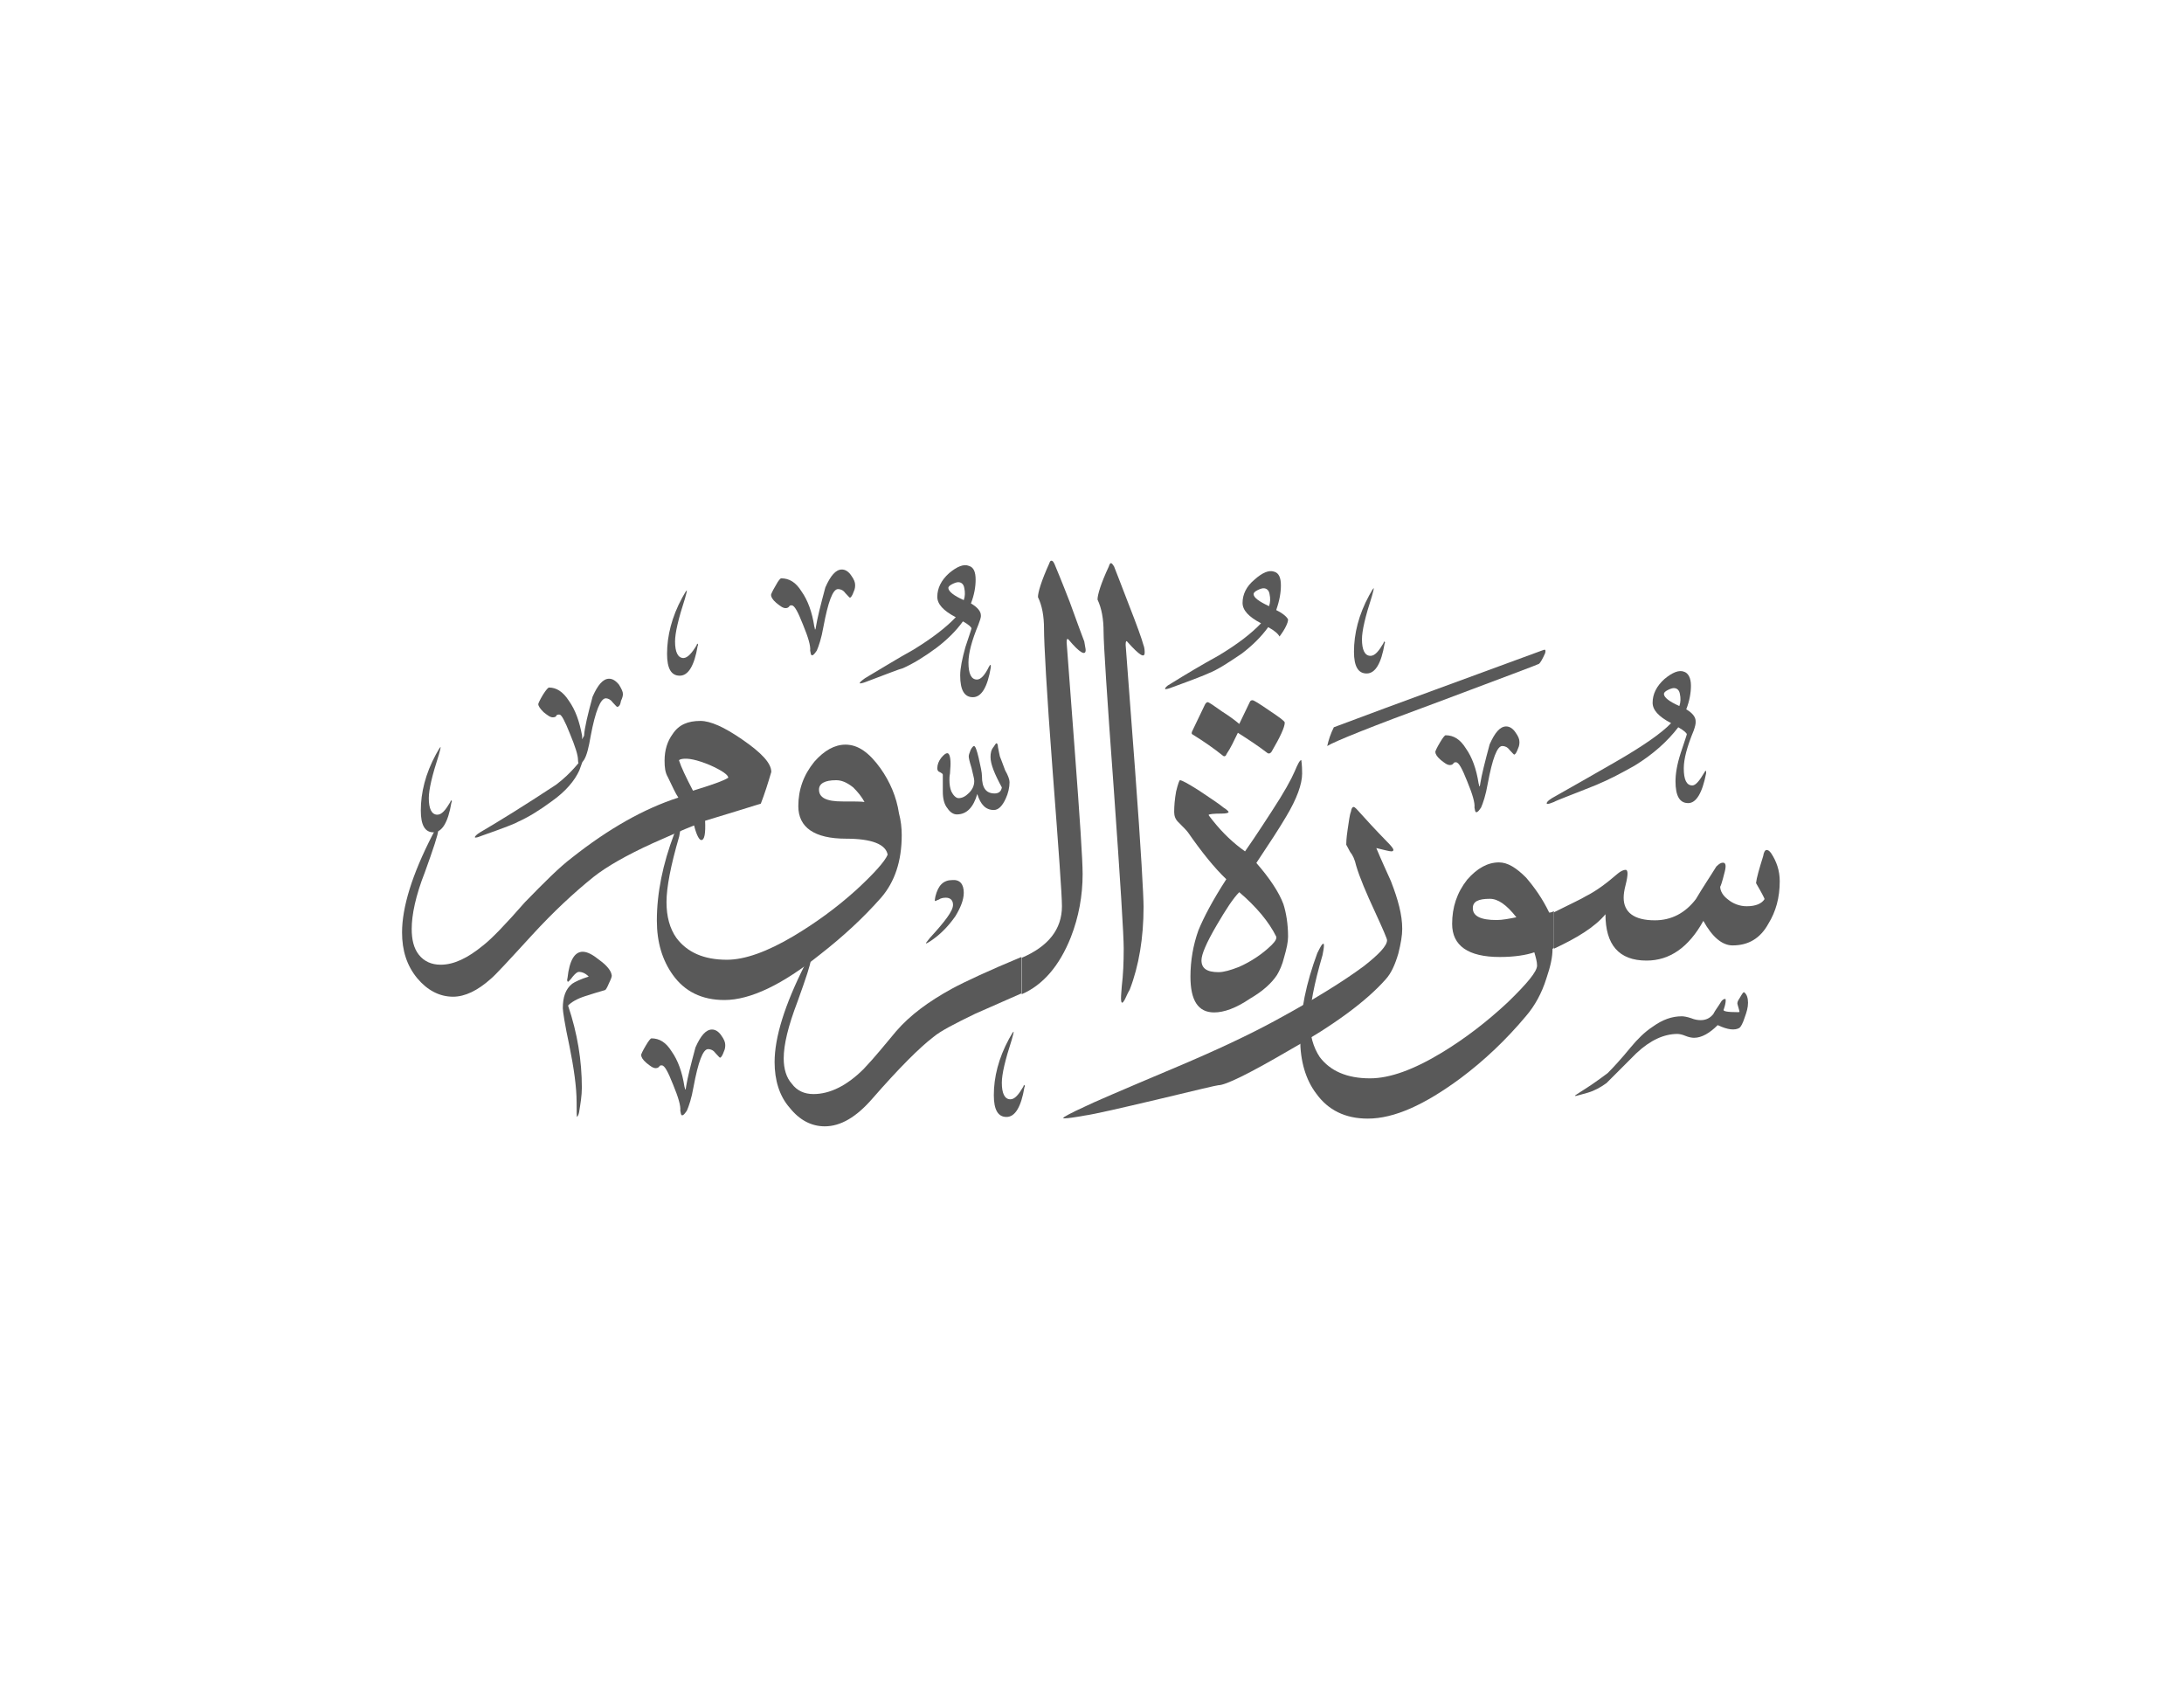
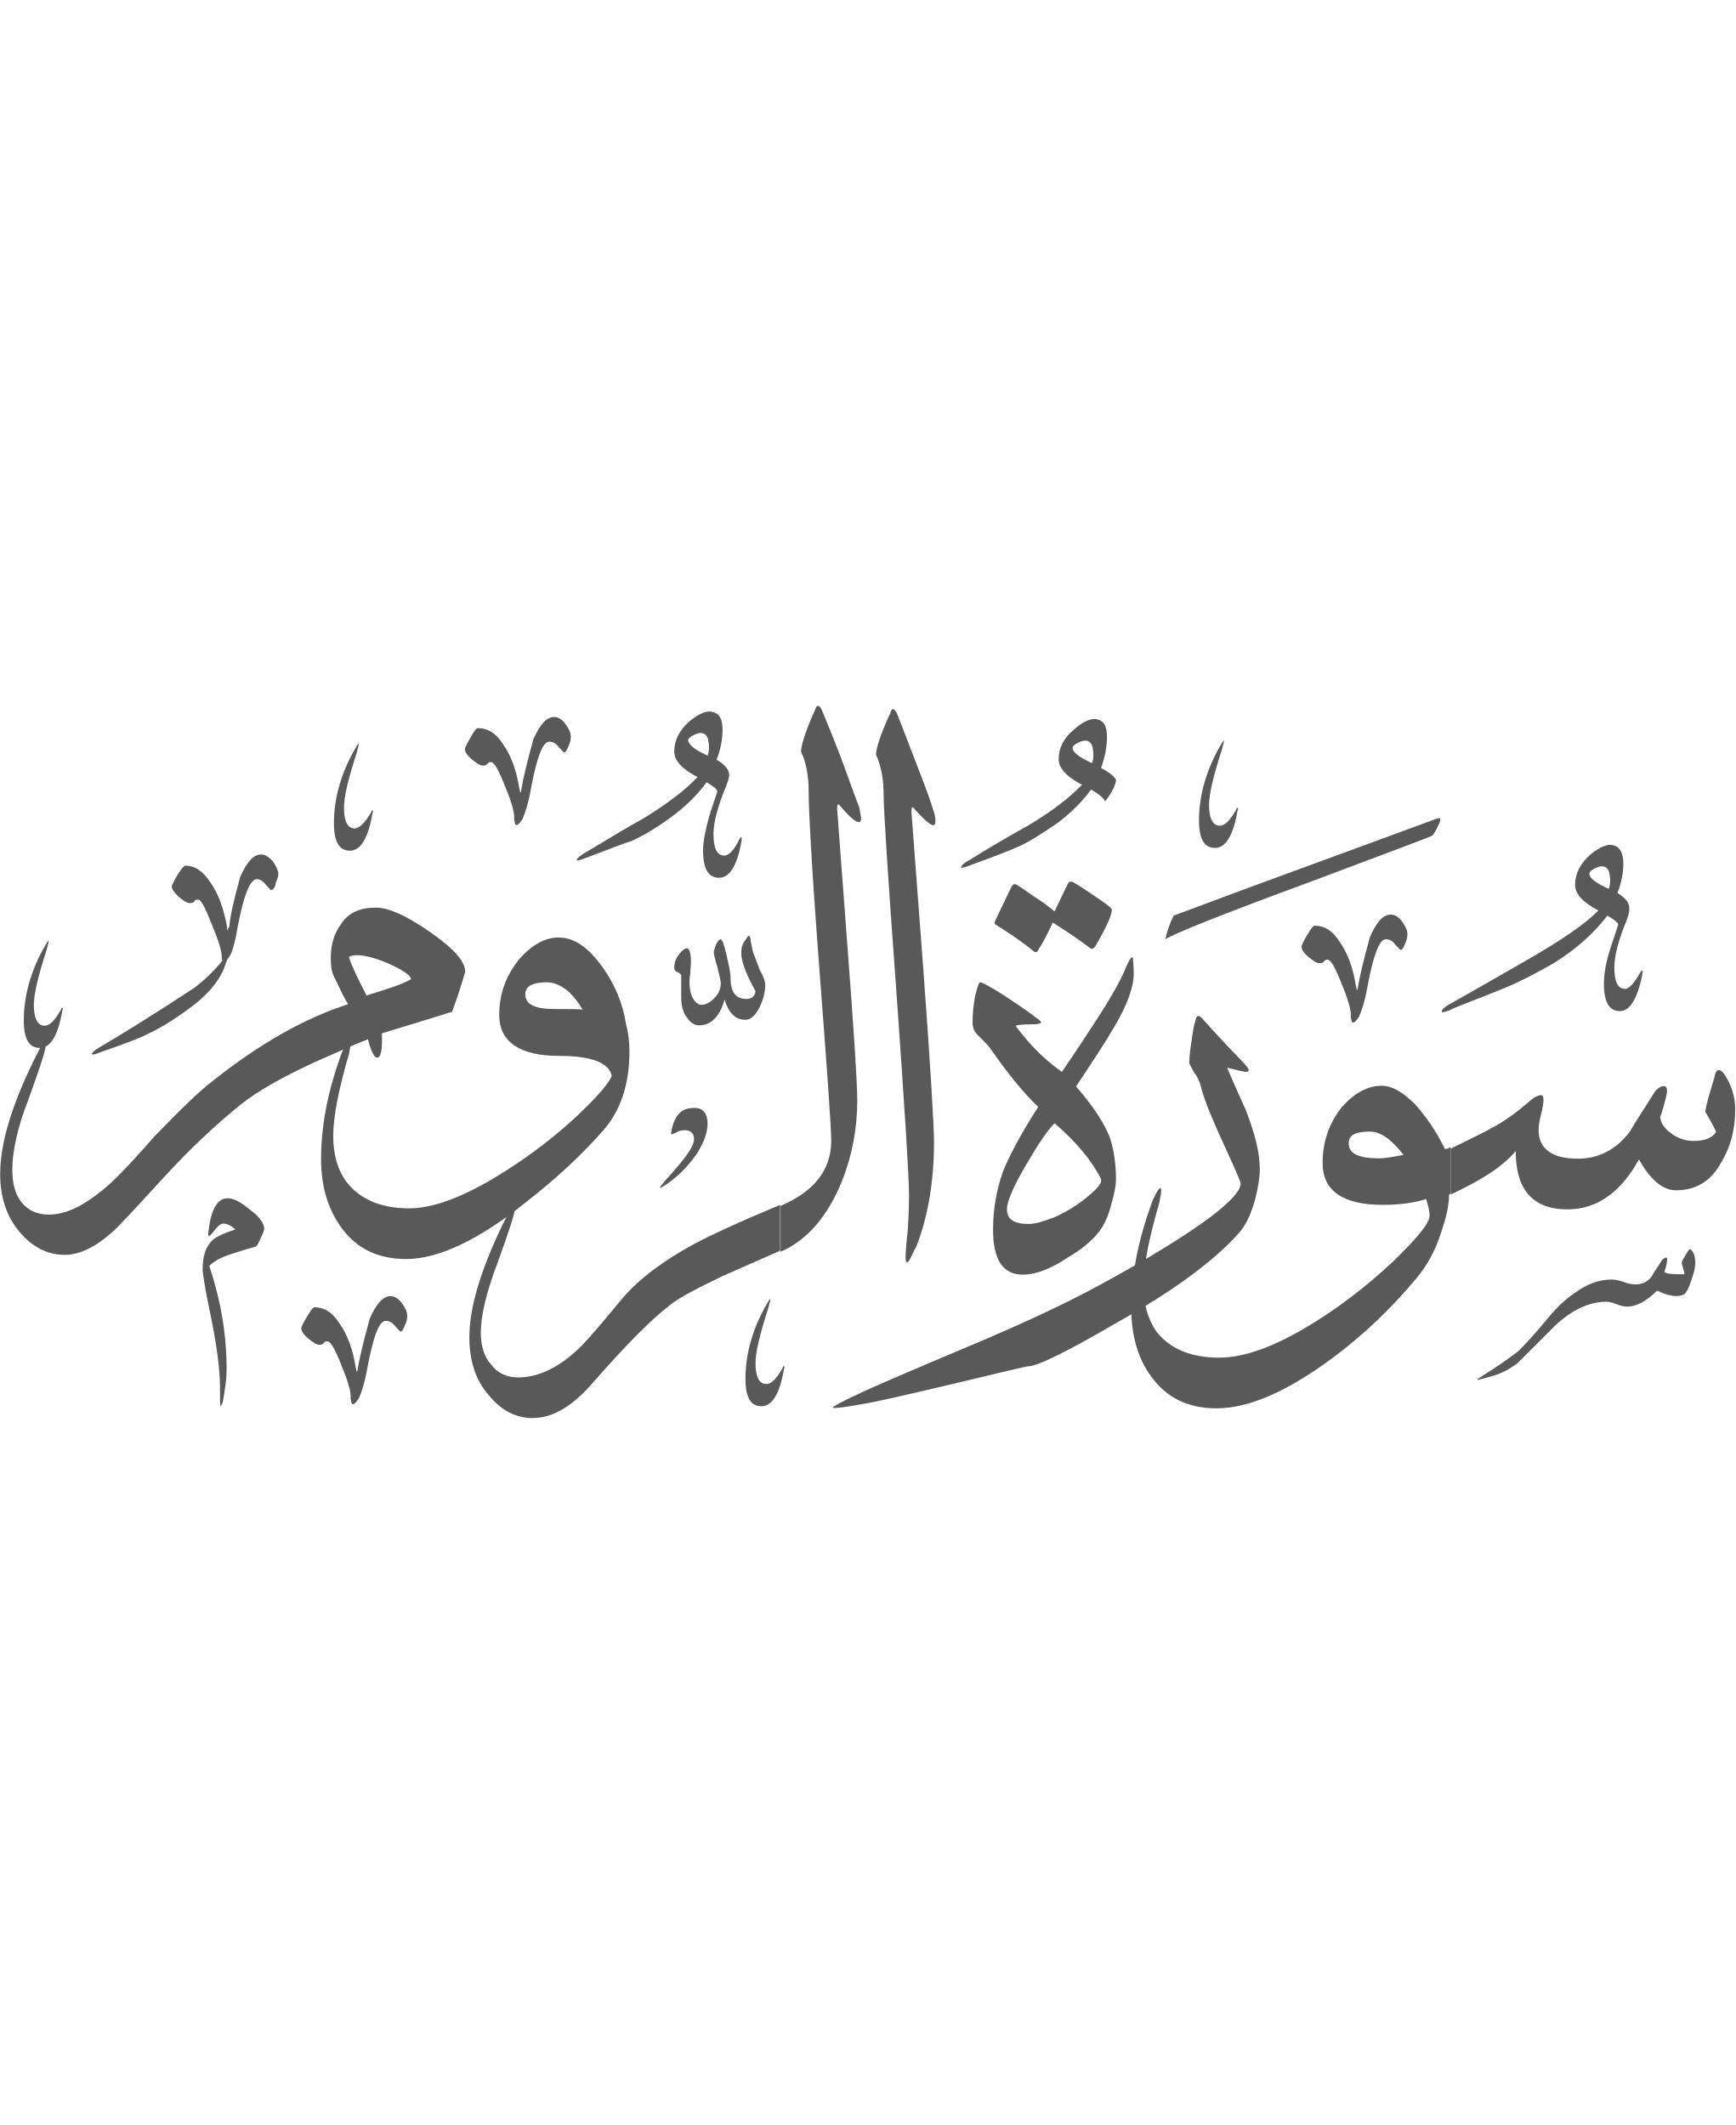
- <svg xmlns="http://www.w3.org/2000/svg" version="1.1" id="Layer_1" x="0px" y="0px" viewBox="0 0 792 612" enable-background="new 0 0 792 612" xml:space="preserve">
+ <svg xmlns="http://www.w3.org/2000/svg" version="1.1" id="Layer_1" x="0px" y="0px" viewBox="145.75 0 499.75 612" enable-background="new 0 0 792 612" xml:space="preserve">
  <g>
    <path fill="#595959" d="M400.2,229.2c0-4.8-0.7-8.6-2.2-11.8c0-1.7,1.2-5.8,4.1-12c0.2-0.7,0.5-1.2,0.7-1.2c0.5,0,0.7,0.5,1.2,1.2   c0.7,1.7,2.4,6.2,5.3,13.7c3.1,7.9,4.8,12.7,5.3,14.6c0.5,1.2,0.5,2.4,0.5,2.9c0,2.2-1.9,1-6.2-3.8c-0.5-0.7-0.7-0.2-0.7,1   c0,0.5,1.2,15.4,3.4,45.1c2.2,29.5,3.1,46.1,3.1,49.9c0,11.3-1.7,21.4-5,30c-1,1.7-1.4,2.9-1.9,3.8l0,0c-0.7,1.2-1,1.2-1.2,0.5   c-0.2-1,0-2.9,0.2-5.5c0.5-4.1,0.7-8.6,0.7-13.7c0-4.8-1.2-24-3.6-57.8C401.4,252.2,400.2,233.2,400.2,229.2L400.2,229.2   L400.2,229.2L400.2,229.2z" />
    <path fill="#595959" d="M378.6,228c0-4.6-0.7-8.4-2.2-11.5c0-1.7,1.2-5.8,4.1-12.2c0.2-0.7,0.5-1,0.7-1c0.5,0,0.7,0.2,1.2,1.2   c0.7,1.7,2.6,6.2,5.5,13.7c2.9,7.9,4.6,12.7,5.3,14.4c0.2,1.4,0.5,2.6,0.5,3.1c0,2.2-2.2,1-6.2-3.8c-0.5-0.5-0.7-0.2-0.7,1   c0,0.2,1,13.2,2.9,38.6c1.9,25.2,2.9,40.3,2.9,45.4c0,7.9-1.4,15.6-4.3,23c-4.1,10.3-10.1,17.3-17.8,20.6v-13.2   c9.6-4.1,14.6-10.3,14.6-18.7c0-4.1-1.2-20.6-3.4-49.4C379.5,250.3,378.6,233.2,378.6,228L378.6,228L378.6,228L378.6,228z" />
    <path fill="#595959" d="M325,373.9c5-5.8,11.8-10.8,20.2-15.4c4.8-2.6,13.2-6.5,25.2-11.5v13.2c-7.7,3.4-13.2,5.8-16.8,7.4   c-7.4,3.6-12.5,6.2-15.1,8.4c-5,3.8-12.5,11.3-22.1,22.3c-5.8,6.7-11.5,10.1-17.3,10.1c-4.8,0-9.1-2.2-12.7-6.7   c-3.8-4.3-5.5-10.1-5.5-16.6c0-8.9,3.6-20.6,11-35.3c0.7-1.4,1.4-2.2,1.9-2.2c0,0,0.2,0.2,0.2,0.5c0,1.4-1.7,6.5-4.8,15.1   c-3.4,8.9-5,15.6-5,20.6c0,3.8,1,7,2.9,9.1c1.9,2.6,4.6,3.8,7.9,3.8c6,0,12.2-3.1,18.2-9.1C317.4,383.2,321.2,378.4,325,373.9   L325,373.9L325,373.9L325,373.9z" />
    <path fill="#595959" d="M313.5,290.8c-1-1.9-2.4-3.6-4.1-5.3c-2.4-1.9-4.3-2.6-6.2-2.6c-4.1,0-6.2,1.2-6.2,3.4   c0,2.9,2.6,4.3,8.4,4.3C309.7,290.6,312.6,290.6,313.5,290.8L313.5,290.8L313.5,290.8L313.5,290.8z M263.6,348   c6.5,0,14.6-2.9,24.2-8.6c7.7-4.6,15.4-10.1,22.8-16.8c6.5-6,10.3-10.3,11.3-12.7c-0.7-3.8-5.8-5.8-15.1-5.8   c-11.5,0-17.3-4.1-17.3-11.8c0-6,1.9-11.3,5.8-16.1c3.6-4.1,7.4-6.2,11.3-6.2c4.6,0,8.6,2.9,12.7,8.6c3.4,4.8,5.8,10.3,6.7,16.3   c0.7,2.6,1,5.3,1,7.9c0,9.6-2.6,17-7.4,22.6c-6.5,7.4-13.9,14.2-22.1,20.6c-13.7,11-25.4,16.6-34.8,16.6c-8.2,0-14.4-3.1-18.7-9.1   c-3.8-5.3-5.8-11.8-5.8-19.7c0-10.1,2.2-20.6,6.2-31.2c1.2-2.4,1.7-3.4,2.2-3.4c0.2,0,0.2,0.2,0.2,0.7c0,0.7-0.2,1.7-0.5,3.4   c-3.1,10.6-4.6,18.5-4.6,23.8c0,5.3,1.2,9.6,3.6,13C249.2,345.3,255.2,348,263.6,348L263.6,348L263.6,348L263.6,348z" />
    <path fill="#595959" d="M264.1,282c0-1-2.2-2.6-6.7-4.6c-4.6-1.9-7.9-2.6-10.1-2.2c-1,0.2-1.2,0.5-1,0.7c0.7,2.2,2.4,5.8,5,10.8   C258.1,284.6,262.2,283.2,264.1,282L264.1,282L264.1,282L264.1,282z M207.4,311c13.4-10.6,26.2-17.8,38.6-21.8   c-1-1.4-2.2-4.1-3.8-7.4c-1-1.7-1.2-3.6-1.2-6c0-3.8,1-7,2.9-9.6c2.2-3.4,5.5-4.8,10.1-4.8c3.6,0,8.6,2.2,15.1,6.7   c7,4.8,10.6,8.6,10.6,11.8c-1.2,4.1-2.4,7.9-3.8,11.5c-5.5,1.7-12.2,3.8-20.2,6.2c0.2,4.6-0.2,7-1.4,7c-0.7,0-1.7-1.7-2.6-5.3   c-3.6,1.4-8.6,3.6-15.1,6.5c-9.4,4.3-16.6,8.4-21.4,12.2c-7.2,5.8-14.6,12.7-22.3,21.1c-8.6,9.4-13.4,14.6-14.9,15.8   c-4.8,4.3-9.4,6.5-13.7,6.5c-5,0-9.4-2.4-13-6.7c-3.8-4.6-5.5-10.1-5.5-16.6c0-9.1,3.6-20.9,11-35.3c0.7-1.4,1.4-2.4,1.9-2.4   c0.2,0,0.2,0.2,0.2,0.7c0,1.4-1.7,6.5-4.8,15.1c-3.4,8.6-4.8,15.6-4.8,20.6c0,3.8,0.7,7,2.6,9.4c1.9,2.4,4.6,3.6,7.9,3.6   c4.8,0,9.8-2.4,15.4-7c3.1-2.4,8.2-7.7,15.1-15.6C197.4,319.9,202.9,314.4,207.4,311L207.4,311L207.4,311L207.4,311z" />
    <path fill="#595959" d="M366.1,283.6c0,1.9-0.5,4.1-1.4,6c-1.2,2.6-2.6,4.1-4.3,4.1c-2.9,0-4.8-1.9-6-5.8c-1.4,4.8-3.8,7.4-7.4,7.4   c-1.2,0-2.4-0.7-3.4-2.2c-1.2-1.4-1.7-3.6-1.7-6V281c0-0.5-0.5-0.7-1-1c-0.7-0.2-1-0.7-1-1.4c0-1.4,0.5-2.6,1.4-3.8   c1-1.2,1.7-1.7,2.2-1.7c0.7,0,1.2,1.2,1.2,3.8c0,1.4-0.2,2.6-0.2,3.6c-0.2,1-0.2,1.7-0.2,2.4c0,1.4,0.2,2.9,0.7,4.1   c0.7,1.4,1.7,2.4,2.6,2.4c1.4,0,2.6-0.7,3.8-1.9c1.2-1.2,1.9-2.6,1.9-4.3c0-1-0.5-2.4-1-4.8c-0.7-2.2-1-3.6-1-4.1   c0-0.5,0.2-1.2,0.7-2.4c0.5-1,1-1.4,1.2-1.4c0.5,0,1,1.4,1.7,4.3c0.7,3.1,1.2,5.3,1.2,6.7c0,4.1,1.4,6.2,4.6,6.2   c1.4,0,2.4-0.7,2.6-2.2c-2.6-4.8-4.1-8.4-4.1-11c0-1.4,0.2-2.6,1.2-3.8c0.5-0.7,0.7-1.2,1-1.2c0.2,0,0.5,0.5,0.5,1.4   c0.2,1.2,0.5,2.4,0.7,3.4c0,0,0.7,1.7,1.9,5C365.6,281.2,366.1,282.7,366.1,283.6L366.1,283.6L366.1,283.6L366.1,283.6z" />
    <path fill="#595959" d="M349.5,217.6c0.5-1.4,0.5-2.9,0.2-4.3c-0.2-1.4-1-2.2-2.2-2.2c-0.5,0-1.2,0.2-2.2,0.7c-1,0.5-1.4,1-1.4,1.4   C344,214.5,345.9,216,349.5,217.6L349.5,217.6L349.5,217.6L349.5,217.6z M354.8,226.5c-2.4,5.8-3.6,10.3-3.6,13.7   c0,4.1,1,6.2,3.1,6.2c1.4,0,2.9-1.7,4.3-4.6c0.2-0.2,0.2-0.5,0.5-0.7c0.2,0,0.2,0,0.2,0.2c0,0,0,0.2,0,0.7   c-1.2,7.2-3.4,10.8-6.5,10.8c-3.1,0-4.6-2.6-4.6-7.9c0-2.6,0.7-6,1.9-10.3c1.4-4.3,2.2-6.5,2.2-6.7c0-0.5-1-1.4-3.1-2.6   c-2.6,3.6-5.8,6.7-9.6,9.6c-4.6,3.4-8.6,5.8-12.2,7.4c-1,0.2-5.3,1.9-13,4.8c-1.2,0.5-2.2,0.7-2.4,0.7c-0.2,0-0.2,0-0.2-0.2   c0-0.2,0.5-0.7,1.9-1.7c5.8-3.4,11.5-7,17.5-10.3c7-4.3,12-8.2,15.4-11.8c-4.6-2.4-6.7-4.8-6.7-7.4c0-3.1,1.4-6,4.3-8.6   c2.9-2.4,5.3-3.4,7.2-2.6c1.7,0.5,2.4,2.2,2.4,5c0,2.6-0.5,5.5-1.7,8.6c2.4,1.4,3.6,2.9,3.6,4.3   C355.8,223.9,355.3,225.1,354.8,226.5L354.8,226.5L354.8,226.5L354.8,226.5z" />
    <path fill="#595959" d="M163.3,290.8c0-0.2,0.2-0.5,0.2-0.5c0.2-0.2,0.2-0.2,0.2,0c0.2,0.2,0.2,0.5,0,0.7   c-1.2,7.2-3.4,10.8-6.5,10.8c-3.1,0-4.6-2.6-4.6-7.9c0-6.5,1.7-13.4,5.5-20.4c1-1.7,1.4-2.6,1.7-2.6l0,0c0,0.2-0.2,1.2-0.7,2.9   c-2.4,7.4-3.6,12.5-3.6,15.6c0,3.8,1,6,3.1,6C160.2,295.4,161.6,293.7,163.3,290.8L163.3,290.8L163.3,290.8L163.3,290.8z" />
    <path fill="#595959" d="M371.1,394c0-0.2,0.2-0.5,0.2-0.5c0.2-0.2,0.2-0.2,0.2,0c0.2,0.2,0.2,0.5,0,0.7c-1.2,7.2-3.4,10.8-6.5,10.8   c-3.1,0-4.6-2.6-4.6-7.9c0-6.5,1.7-13.4,5.5-20.4c1-1.7,1.4-2.6,1.7-2.6l0,0c0,0.2-0.2,1.2-0.7,2.9c-2.4,7.4-3.6,12.5-3.6,15.6   c0,3.8,1,6,3.1,6C368,398.6,369.4,396.9,371.1,394L371.1,394L371.1,394L371.1,394z" />
    <path fill="#595959" d="M349.5,323.7c0,2.6-1.2,5.5-3.1,8.6c-2.2,3.1-4.8,6-8.2,8.4c-1.4,1-2.2,1.4-2.4,1.4V342   c0-0.2,0.5-0.7,1.4-1.9c5.5-6,8.4-9.8,8.4-12c0-1.7-1-2.6-2.6-2.6c-1,0-1.9,0.2-2.6,0.7c-0.7,0.2-1,0.5-1.2,0.5c0,0-0.2,0-0.2-0.2   c0,0,0-0.5,0.2-1.4c1-4.1,2.9-6,6.2-6C348.1,318.9,349.5,320.6,349.5,323.7L349.5,323.7L349.5,323.7L349.5,323.7z" />
    <path fill="#595959" d="M211.3,345.1c1.7,0,3.6,1,6.2,3.1c2.6,1.9,4.1,3.8,4.3,5.3c0.2,0.5-0.2,1.4-1,3.1c-0.7,1.7-1.2,2.4-1.4,2.4   c-2.4,0.7-4.8,1.4-7.2,2.2c-3.1,1-5,2.2-6.2,3.4c3.4,10.1,5,19.9,5,29.8c0,2.9-0.5,5.8-1,8.9c-0.2,1-0.5,1.4-0.7,1.7   c-0.2,0-0.2-1.9-0.2-5.3c0-5.5-1-12.5-2.6-20.4c-1.7-7.9-2.4-12.7-2.4-13.7c0-4.1,1-7,3.4-8.9c1-0.7,3.1-1.7,6-2.6   c-1.2-1.2-2.4-1.7-3.6-1.7c-0.5,0-1.2,0.5-2.2,1.7c-1,1.4-1.7,1.9-1.7,1.9c-0.2,0-0.5-0.5-0.2-1.4   C206.5,348.2,208.4,345.1,211.3,345.1L211.3,345.1L211.3,345.1L211.3,345.1z" />
    <path fill="#595959" d="M236.2,376.5c2.9,0,5.3,1.4,7.4,4.8c2.2,3.1,3.8,7.4,4.6,12.7c0.2,0.5,0.2,0.7,0.2,1h0.2   c0-0.2,0.2-0.5,0.2-1c0.5-3.1,1.7-7.9,3.4-14.2c1.9-4.3,3.8-6.5,6-6.5c1.2,0,2.4,0.7,3.4,2.2c1,1.4,1.4,2.4,1.4,3.4   c0,0.5,0,1.4-0.5,2.4c-0.5,1.4-1,2.2-1.4,2.2c-0.2,0-0.7-0.7-1.7-1.7c-0.7-1-1.7-1.4-2.6-1.4c-1.9,0-3.6,4.6-5.3,13.7   c-0.7,4.1-1.7,7-2.4,8.6c-0.7,1-1.2,1.7-1.7,1.7c-0.5,0-0.5-0.7-0.7-1.7c0.2-1.7-0.7-4.8-2.6-9.4c-1.9-4.8-3.1-7-4.1-7   c-0.5,0-0.7,0-1,0.5c-0.2,0.2-0.5,0.5-1.2,0.5c-1,0-1.9-0.7-3.4-1.9c-1.4-1.2-1.9-2.2-1.9-2.9c0-0.2,0.5-1.4,1.7-3.4   C235.3,377.2,236,376.5,236.2,376.5L236.2,376.5L236.2,376.5L236.2,376.5z" />
    <path fill="#595959" d="M225.9,251.7c0,0.5-0.2,1.4-0.7,2.4c-0.2,1.4-0.7,2.2-1.4,2.2c-0.2,0-0.7-0.7-1.7-1.7   c-0.7-1-1.7-1.4-2.4-1.4c-1.9,0-3.8,4.6-5.5,13.7c-0.7,4.1-1.4,7-2.4,8.6c-0.7,1-1.2,1.7-1.7,1.7c-0.2,0-0.5-0.7-0.5-1.7   c0-1.7-1-4.8-2.9-9.4c-1.9-4.8-3.1-7-3.8-7c-0.7,0-1,0-1.2,0.5c0,0.2-0.5,0.5-1.2,0.5c-1,0-1.9-0.7-3.4-1.9   c-1.2-1.2-1.9-2.2-1.9-2.9c0-0.2,0.5-1.4,1.7-3.4c1.2-1.9,1.9-2.6,2.2-2.6c2.6,0,5,1.4,7.2,4.8c2.4,3.4,3.8,7.4,4.8,12.7   c0,0.5,0,0.7,0,1c0.2,0.2,0.2,0.2,0.2,0c0-0.2,0.2-0.5,0.5-1c0.2-3.1,1.4-7.9,3.1-14.2c1.9-4.3,3.8-6.5,6-6.5   c1.2,0,2.4,0.7,3.6,2.2C225.4,249.8,225.9,250.8,225.9,251.7L225.9,251.7L225.9,251.7L225.9,251.7z M210.1,279.3   c-1.7,3.8-5,7.7-10.1,11.3c-4.6,3.4-8.6,5.8-12.2,7.4c-0.7,0.5-5,2.2-13,5c-1.2,0.5-1.9,0.7-2.4,0.7c-0.2,0-0.2-0.2-0.2-0.2   c0-0.2,0.7-1,1.9-1.7c6.5-3.8,15.6-9.4,27.6-17.3c2.9-2.2,5-4.3,6.7-6.2c1.9-2.2,2.9-3.4,3.1-3.4c0,0,0,0,0,0.2   C211.5,275.5,211,276.9,210.1,279.3L210.1,279.3L210.1,279.3L210.1,279.3z" />
    <path fill="#595959" d="M283.3,209.7c2.9,0,5.3,1.4,7.4,4.8c2.2,3.1,3.8,7.4,4.6,12.7c0.2,0.5,0.2,0.7,0.2,1h0.2   c0-0.2,0.2-0.5,0.2-1c0.5-3.1,1.7-7.9,3.4-14.2c1.9-4.3,3.8-6.5,6-6.5c1.2,0,2.4,0.7,3.4,2.2c1,1.4,1.4,2.4,1.4,3.4   c0,0.5,0,1.4-0.5,2.4c-0.5,1.4-1,2.2-1.4,2.2c-0.2,0-0.7-0.7-1.7-1.7c-0.7-1-1.7-1.4-2.6-1.4c-1.9,0-3.6,4.6-5.3,13.7   c-0.7,4.1-1.7,7-2.4,8.6c-0.7,1-1.2,1.7-1.7,1.7c-0.5,0-0.5-0.7-0.7-1.7c0.2-1.7-0.7-4.8-2.6-9.4c-1.9-4.8-3.1-7-4.1-7   c-0.5,0-0.7,0-1,0.5c-0.2,0.2-0.5,0.5-1.2,0.5c-1,0-1.9-0.7-3.4-1.9c-1.4-1.2-1.9-2.2-1.9-2.9c0-0.2,0.5-1.4,1.7-3.4   C282.3,210.4,283,209.7,283.3,209.7L283.3,209.7L283.3,209.7L283.3,209.7z" />
    <path fill="#595959" d="M252.6,234c0-0.2,0.2-0.5,0.2-0.5c0.2-0.2,0.2-0.2,0.2,0c0.2,0.2,0.2,0.5,0,0.7c-1.2,7.2-3.4,10.8-6.5,10.8   c-3.1,0-4.6-2.6-4.6-7.9c0-6.5,1.7-13.4,5.5-20.4c1-1.7,1.4-2.6,1.7-2.6l0,0c0,0.2-0.2,1.2-0.7,2.9c-2.4,7.4-3.6,12.5-3.6,15.6   c0,3.8,1,6,3.1,6C249.4,238.5,250.9,236.8,252.6,234L252.6,234L252.6,234L252.6,234z" />
    <path fill="#595959" d="M586.6,316.8c1.2-1,2.2-1.4,2.9-1.4c0.5,0,0.7,0.5,0.7,1.4c0,0.7-0.2,2.2-0.7,4.1c-0.5,1.9-0.7,3.4-0.7,4.6   c0,5.3,3.8,8.2,11.3,8.2c6,0,11-2.6,14.9-7.7c2.4-4.1,5-7.9,7.4-11.8c1-1,1.7-1.4,2.4-1.4c1,0,1.2,1,0.7,3.1c-1,4.1-1.7,6-1.7,5.5   c0,1.7,1,3.4,2.9,4.8c1.7,1.4,4.1,2.4,6.7,2.4c3.4,0,5.5-1,6.5-2.6c0-0.2-1-2.2-3.1-5.8c0.2-1.9,1.2-5.3,2.6-9.8   c0.2-1.4,0.7-2.2,1.2-2.2c0.5,0,1,0.2,1.7,1.2c1.9,2.9,3.1,6.2,3.1,10.1c0,6-1.4,11-4.1,15.4c-2.9,5.3-7.2,7.9-13,7.9   c-3.8,0-7.4-3.1-10.6-8.9c-5.3,9.6-12.2,14.4-20.6,14.4c-10.1,0-14.9-5.8-14.9-16.8c-3.8,4.6-10.3,8.6-18.7,12.5v-13.2   c6.2-3.1,10.3-5,11.5-5.8C579,323,582.8,320.1,586.6,316.8L586.6,316.8L586.6,316.8L586.6,316.8z" />
    <path fill="#595959" d="M549.9,332.6c-3.6-4.6-6.7-6.7-9.6-6.7c-4.3,0-6.2,1-6.2,3.4c0,2.9,2.9,4.3,8.6,4.3   C544.9,333.6,547.3,333.1,549.9,332.6L549.9,332.6L549.9,332.6L549.9,332.6z M557.4,350.1c0-1.4-0.5-3.1-1-4.8   c-2.9,1-7.2,1.7-12.5,1.7c-11.5,0-17.3-4.1-17.3-12c0-6,1.7-11.3,5.5-16.1c3.6-4.1,7.4-6.2,11.5-6.2c3.1,0,6.2,1.9,9.8,5.5   c3.1,3.6,6,7.7,8.4,12.7c0.2,0,0.7,0,1.7-0.5v13.2l-0.5,0.5c0,2.9-0.7,6.2-2.2,10.6c-1.7,5.5-4.3,10.1-7.4,13.7   c-7.2,8.6-15.1,16.1-23.8,22.6c-13,9.6-24,14.6-33.6,14.6c-8.2,0-14.4-3.1-18.7-9.1c-3.8-5-5.8-11.8-5.8-19.7   c0-10.1,2.2-20.4,6.2-31.2c1.2-2.4,1.7-3.4,2.2-3.4c0.2,0,0.2,0.2,0.2,0.7c0,0.7-0.2,1.9-0.5,3.4c-3.1,10.6-4.6,18.5-4.6,24   c0,5,1.2,9.4,3.6,13c3.8,5,9.8,7.7,18.2,7.7c7.2,0,15.8-3.1,26.2-9.4c8.2-5,16.1-11,23.8-18.2C553.8,356.6,557.4,352.3,557.4,350.1   L557.4,350.1L557.4,350.1L557.4,350.1z" />
    <path fill="#595959" d="M491.8,313.9c-0.5-2.2-1.2-3.8-2.2-5c-0.7-1.4-1.2-2.2-1.4-2.6c0-0.5,0-2.2,0.5-5.5   c0.5-3.1,0.7-5.3,1.2-6.5c0.2-1.2,0.5-1.7,1-1.7c0.2,0,0.5,0.2,1,0.7c3.4,3.8,7,7.7,11,11.8c1.7,1.7,2.4,2.6,2.4,3.1   c0,0.2-0.2,0.5-0.7,0.5c-0.7,0-2.6-0.5-5.5-1.2c1.7,4.1,3.6,8.2,5.3,12c2.6,6.7,4.1,12.2,4.1,17.3c0,2.4-0.5,5.3-1.4,8.9   c-1.2,4.1-2.6,7.2-4.6,9.4c-7,7.9-18.7,16.6-35.3,25.9c-14.4,8.4-22.8,12.5-25.4,12.5c-0.5,0-7.7,1.7-21.4,5   c-14.4,3.4-23.5,5.5-27.1,6c-3.8,0.7-6.2,1-7.2,1c-0.5,0-0.5,0-0.5-0.2c0-0.2,2.6-1.7,7.9-4.1c1.9-1,13-5.8,33.4-14.4   c14.2-6,25.9-11.5,35.3-16.6c14.2-7.7,25-14.4,32.4-19.9c5.5-4.3,8.4-7.4,8.4-9.4c0-0.5-1.4-3.8-4.3-10.1   C495.4,323.7,493,318,491.8,313.9L491.8,313.9L491.8,313.9L491.8,313.9z" />
    <path fill="#595959" d="M472.2,280.5c0,3.8-1.9,9.1-5.8,15.6c-2.4,4.1-6,9.6-10.8,16.8c4.8,5.5,8.2,10.6,9.8,14.9   c1,3.1,1.7,7.2,1.7,11.8c0,1.9-0.5,4.3-1.4,7.4c-0.7,2.9-1.7,5-2.6,6.5c-1.9,2.9-5,5.8-9.8,8.6c-5,3.4-9.4,5-13,5   c-5.8,0-8.6-4.3-8.6-13c0-5.8,1-11.5,2.9-16.8c1.9-4.6,5-10.6,10.1-18.5c-4.3-4.1-8.9-9.8-13.9-17c-0.5-0.7-1.7-1.9-3.6-3.8   c-1-1-1.4-2.2-1.4-3.6c0-2.2,0.2-4.6,0.7-7.4c0.7-2.9,1.2-4.1,1.4-4.1c0.7,0,2.9,1.2,7,3.8c3.8,2.6,7,4.6,8.9,6.2   c1.2,0.7,1.7,1.4,1.7,1.4v0.2c0,0.2-0.7,0.5-2.4,0.5c-3.1,0-4.8,0.2-4.8,0.5c0,0.2,0.5,0.7,1.4,1.9c3.8,4.8,7.7,8.4,11.8,11.3   c1-1.4,4.3-6.2,9.6-14.4c4.6-7,7.2-11.8,8.4-14.6c1.2-2.9,1.9-4.1,2.4-4.1C471.9,275.7,472.2,277.2,472.2,280.5L472.2,280.5   L472.2,280.5L472.2,280.5z M462.8,339.6c-2.6-5.3-7.2-10.8-13.4-16.1c-2.2,2.2-4.8,6.2-8.2,12c-3.8,6.5-5.5,10.6-5.5,12.7   c0,2.9,1.9,4.3,6.2,4.3c1.9,0,4.3-0.7,7.4-1.9c4.3-1.9,8.4-4.6,11.8-7.9C462.6,341.2,463,340.3,462.8,339.6L462.8,339.6   L462.8,339.6L462.8,339.6z" />
    <path fill="#595959" d="M449.4,262.5l3.8-7.9c0.2-0.5,0.5-0.7,1-0.7c0.5,0,2.4,1.2,6.2,3.8c3.6,2.4,5.5,3.8,5.5,4.3   c0,1.7-1.7,5.3-4.8,10.6c-0.5,0.7-1,0.7-1.4,0.5c-3.1-2.4-6.7-4.8-10.8-7.4c-1.4,2.9-2.6,5.5-4.1,7.7c-0.2,0.7-0.7,1-1.2,0.7   c-3.6-2.9-7.4-5.5-11.3-7.9c-0.2-0.2-0.2-0.5,0-1l4.6-9.6c0.2-0.5,0.7-1,1-1c0.5,0,2.2,1.2,5.3,3.4   C446.2,259.9,448.4,261.6,449.4,262.5L449.4,262.5L449.4,262.5L449.4,262.5z" />
    <path fill="#595959" d="M575.8,396.2c-2.6,0.7-4.1,1.2-4.6,1.2v-0.2c0,0,1-0.7,2.9-1.9c1.9-1.2,4.8-3.1,8.9-6.2   c1.9-1.9,4.8-5,8.4-9.4c2.4-2.9,5-5.5,7.9-7.4c3.6-2.6,7-3.8,10.6-3.8c0.7,0,1.9,0.2,3.4,0.7c1.2,0.5,2.4,0.7,3.4,0.7   c1.9,0,3.4-0.7,4.6-2.2c0.7-1.4,1.7-2.6,2.6-4.1c0.5-1,1.2-1.4,1.7-1.4c0.2,0,0.2,0.2,0.2,0.7c0,0.5-0.2,1.7-0.7,3.1   c-0.5,0.7,1.4,1,5,1c0.5,0,0.7,0,0.7-0.2c0,0-0.2-1-0.7-2.6c-0.2-0.5,0-1.2,0.7-2.2c1-1.7,1.4-2.4,1.7-2.2c1,0.7,1.4,2.2,1.4,3.8   c0,1.7-0.5,3.4-1.2,5.3c-0.7,2.2-1.4,3.4-1.9,3.8c-1.7,1-4.3,0.7-7.9-1c-2.9,2.9-5.8,4.6-8.6,4.6c-0.7,0-1.9-0.2-3.1-0.7   c-1.2-0.5-2.2-0.7-2.9-0.7c-4.8,0-9.8,2.2-14.9,7c-3.6,3.6-7.2,7.2-10.8,10.8C580.4,394.3,578.2,395.5,575.8,396.2L575.8,396.2   L575.8,396.2L575.8,396.2z" />
    <path fill="#595959" d="M524.2,266.6c2.9,0,5.3,1.4,7.4,4.8c2.2,3.1,3.8,7.4,4.6,12.7c0.2,0.5,0.2,0.7,0.2,1h0.2   c0-0.2,0.2-0.5,0.2-1c0.5-3.1,1.7-7.9,3.4-14.2c1.9-4.3,3.8-6.5,6-6.5c1.2,0,2.4,0.7,3.4,2.2c1,1.4,1.4,2.4,1.4,3.4   c0,0.5,0,1.4-0.5,2.4c-0.5,1.4-1,2.2-1.4,2.2c-0.2,0-0.7-0.7-1.7-1.7c-0.7-1-1.7-1.4-2.6-1.4c-1.9,0-3.6,4.6-5.3,13.7   c-0.7,4.1-1.7,7-2.4,8.6c-0.7,1-1.2,1.7-1.7,1.7c-0.5,0-0.5-0.7-0.7-1.7c0.2-1.7-0.7-4.8-2.6-9.4c-1.9-4.8-3.1-7-4.1-7   c-0.5,0-0.7,0-1,0.5c-0.2,0.2-0.5,0.5-1.2,0.5c-1,0-1.9-0.7-3.4-1.9c-1.4-1.2-1.9-2.2-1.9-2.9c0-0.2,0.5-1.4,1.7-3.4   C523.3,267.3,524,266.6,524.2,266.6L524.2,266.6L524.2,266.6L524.2,266.6z" />
    <path fill="#595959" d="M483.7,263.7c24.2-9.1,49.4-18.2,75.4-27.8c0.7-0.2,1.2-0.5,1.2-0.2c0.2,0,0.2,0.5,0,1.2   c-1,2.2-1.7,3.4-2.2,3.8c-0.2,0.2-12.5,4.8-36.2,13.7c-24.2,8.9-37.9,14.4-40.6,16.1C481.8,268.3,482.5,266.1,483.7,263.7   L483.7,263.7L483.7,263.7L483.7,263.7z" />
    <path fill="#595959" d="M460.2,219.8c0.5-1.4,0.5-2.9,0.2-4.3c-0.2-1.4-1-2.2-2.2-2.2c-0.5,0-1.2,0.2-2.2,0.7c-1,0.5-1.4,1-1.4,1.4   C454.6,216.7,456.6,218.1,460.2,219.8L460.2,219.8L460.2,219.8L460.2,219.8z M457.3,226c-4.6-2.4-6.7-4.8-6.7-7.4   c0-3.1,1.4-6,4.3-8.4c2.9-2.6,5.3-3.6,7.2-2.9c1.7,0.5,2.4,2.2,2.4,5c0,2.6-0.5,5.5-1.7,8.9c2.4,1.2,3.8,2.4,4.3,3.4   c0,1.2-1,3.4-3.1,6.2c-0.5-1-1.9-2.2-4.1-3.4c-2.6,3.6-5.8,6.7-9.6,9.6c-4.6,3.1-8.6,5.8-12.2,7.2c-1,0.5-5.3,2.2-13,5   c-1.2,0.5-2.2,0.7-2.4,0.7c-0.2,0-0.2-0.2-0.2-0.2c0-0.2,0.5-1,1.9-1.7c5.8-3.6,11.5-7,17.5-10.3   C448.9,233.5,453.9,229.6,457.3,226L457.3,226L457.3,226L457.3,226z" />
    <path fill="#595959" d="M609,256c0.5-1.4,0.5-2.9,0.2-4.3c-0.2-1.4-1-2.2-2.2-2.2c-0.5,0-1.2,0.2-2.2,0.7c-1,0.5-1.4,1-1.4,1.4   C603.4,252.9,605.4,254.4,609,256L609,256L609,256L609,256z M614.2,264.9c-2.4,5.8-3.6,10.3-3.6,13.7c0,4.1,1,6.2,3.1,6.2   c1.2,0,2.6-1.7,4.3-4.6c0.2-0.2,0.2-0.5,0.5-0.7c0,0,0.2,0,0.2,0.2c0,0,0,0.2,0,0.7c-1.4,7.2-3.6,10.8-6.5,10.8   c-3.1,0-4.6-2.6-4.6-7.9c0-2.6,0.5-6,1.9-10.3c1.4-4.3,2.2-6.5,2.2-6.7c0-0.5-1-1.4-3.1-2.6c-3.8,5-9.1,9.8-15.8,13.9   c-4.6,2.6-9.1,5-13.9,7c-8.9,3.6-14.2,5.5-15.4,6.2c-1.2,0.5-1.9,0.7-2.4,0.7c-0.2,0-0.2-0.2-0.2-0.2c0-0.5,0.5-1,1.9-1.9   c7.7-4.3,15.1-8.6,22.8-13c10.1-5.8,17-10.6,20.4-14.2c-4.6-2.4-6.7-4.8-6.7-7.4c0-3.1,1.4-6,4.3-8.6c2.9-2.4,5.3-3.4,7.2-2.6   c1.4,0.5,2.4,2.2,2.4,5c0,2.6-0.5,5.5-1.7,8.6c2.4,1.4,3.4,2.9,3.4,4.3C615,262.3,614.7,263.5,614.2,264.9L614.2,264.9L614.2,264.9   L614.2,264.9z" />
    <path fill="#595959" d="M501.7,233.2c0-0.2,0.2-0.5,0.2-0.5c0.2-0.2,0.2-0.2,0.2,0c0.2,0.2,0.2,0.5,0,0.7   c-1.2,7.2-3.4,10.8-6.5,10.8c-3.1,0-4.6-2.6-4.6-7.9c0-6.5,1.7-13.4,5.5-20.4c1-1.7,1.4-2.6,1.7-2.6l0,0c0,0.2-0.2,1.2-0.7,2.9   c-2.4,7.4-3.6,12.5-3.6,15.6c0,3.8,1,6,3.1,6C498.6,237.8,500,236.1,501.7,233.2L501.7,233.2L501.7,233.2L501.7,233.2z" />
  </g>
</svg>
